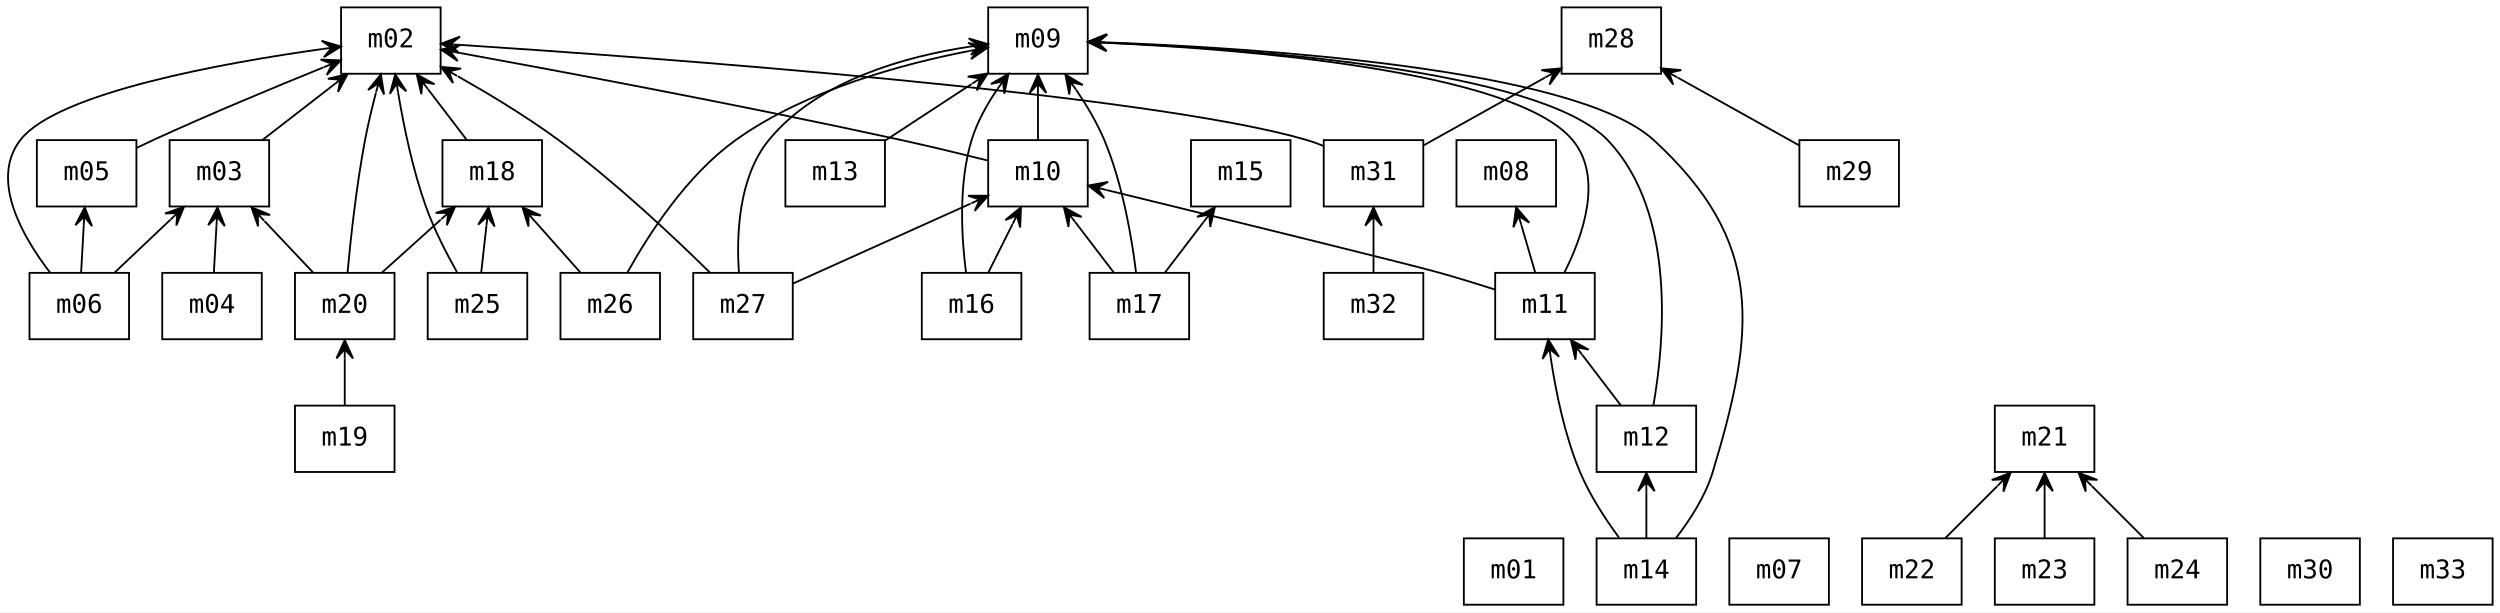
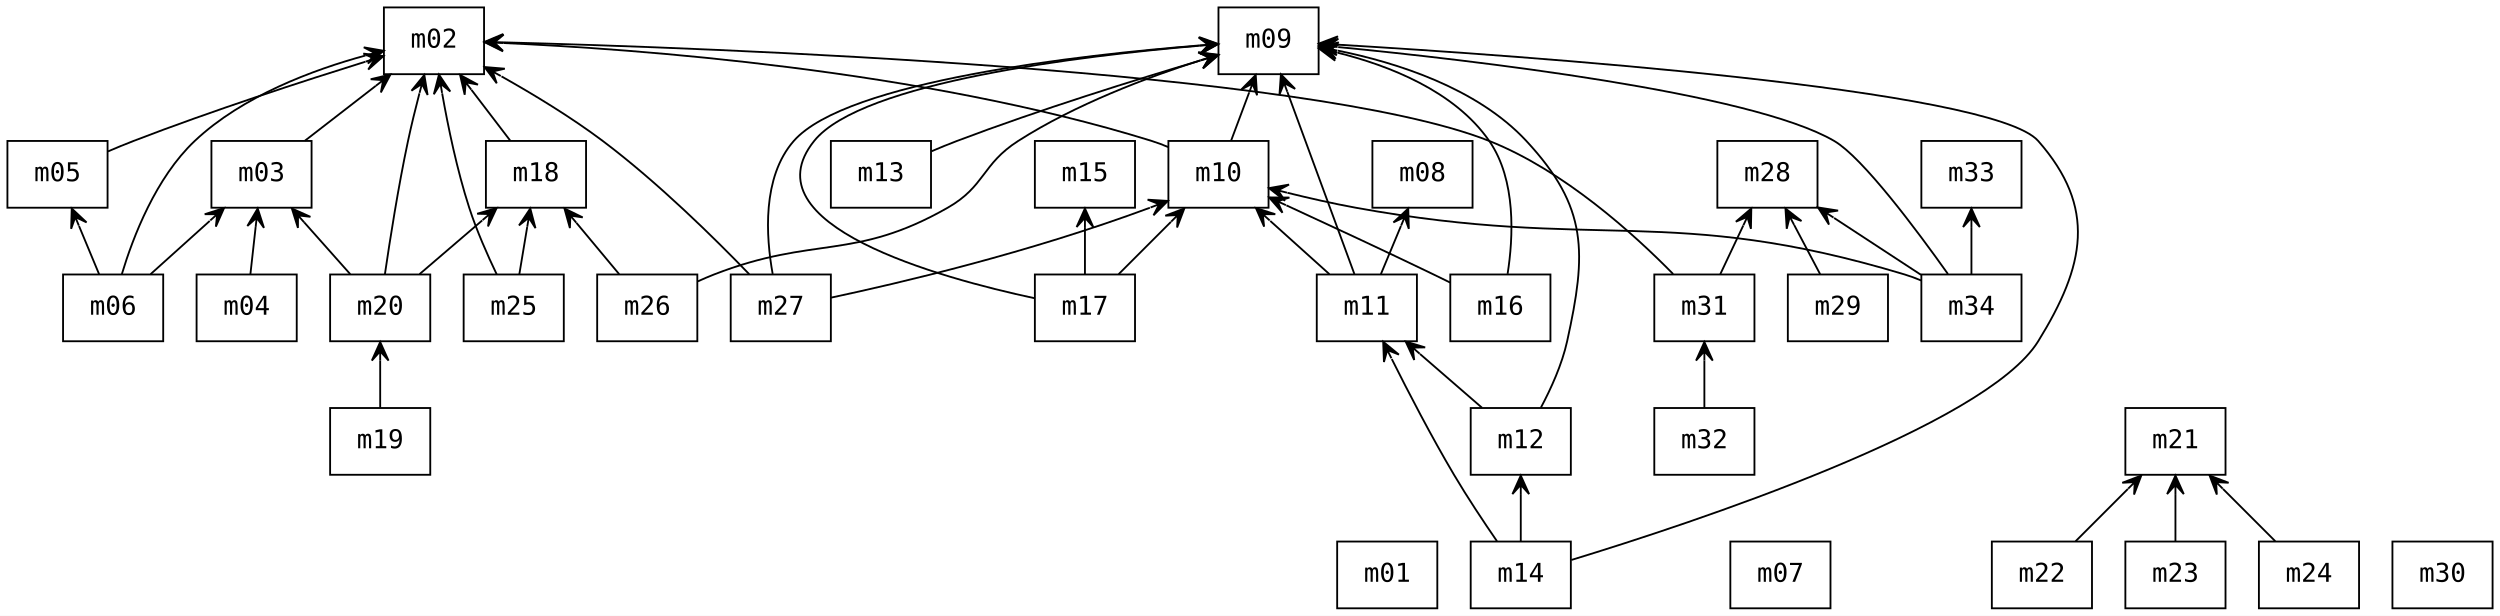
- <svg xmlns="http://www.w3.org/2000/svg" width="1356pt" height="332pt" viewBox="0.00 0.00 1355.98 332.00">
+ <svg xmlns="http://www.w3.org/2000/svg" width="1348pt" height="332pt" viewBox="0.00 0.00 1348.00 332.00">
  <g id="graph0" class="graph" transform="scale(1 1) rotate(0) translate(4 328)">
-     <polygon fill="#ffffff" stroke="transparent" points="-4,4 -4,-328 1351.982,-328 1351.982,4 -4,4" />
+     <polygon fill="#ffffff" stroke="transparent" points="-4,4 -4,-328 1344,-328 1344,4 -4,4" />
    <g id="node1" class="node">
-       <polygon fill="none" stroke="#000000" points="843.981,-36 789.981,-36 789.981,0 843.981,0 843.981,-36" />
-       <text text-anchor="middle" x="816.981" y="-14.3" font-family="Inconsolata, DejaVu Sans Mono, monospace" font-size="14.00" fill="#000000">m01</text>
+       <polygon fill="none" stroke="#000000" points="771,-36 717,-36 717,0 771,0 771,-36" />
+       <text text-anchor="middle" x="744" y="-14.3" font-family="Inconsolata, DejaVu Sans Mono, monospace" font-size="14.00" fill="#000000">m01</text>
    </g>
    <g id="node2" class="node">
-       <polygon fill="none" stroke="#000000" points="234.982,-324 180.982,-324 180.982,-288 234.982,-288 234.982,-324" />
-       <text text-anchor="middle" x="207.982" y="-302.3" font-family="Inconsolata, DejaVu Sans Mono, monospace" font-size="14.00" fill="#000000">m02</text>
+       <polygon fill="none" stroke="#000000" points="257,-324 203,-324 203,-288 257,-288 257,-324" />
+       <text text-anchor="middle" x="230" y="-302.3" font-family="Inconsolata, DejaVu Sans Mono, monospace" font-size="14.00" fill="#000000">m02</text>
    </g>
    <g id="node3" class="node">
-       <polygon fill="none" stroke="#000000" points="141.982,-252 87.981,-252 87.981,-216 141.982,-216 141.982,-252" />
-       <text text-anchor="middle" x="114.981" y="-230.3" font-family="Inconsolata, DejaVu Sans Mono, monospace" font-size="14.00" fill="#000000">m03</text>
+       <polygon fill="none" stroke="#000000" points="164,-252 110,-252 110,-216 164,-216 164,-252" />
+       <text text-anchor="middle" x="137" y="-230.3" font-family="Inconsolata, DejaVu Sans Mono, monospace" font-size="14.00" fill="#000000">m03</text>
    </g>
    <g id="edge1" class="edge">
-       <path fill="none" stroke="#000000" d="M138.449,-252.169C150.014,-261.122 164.122,-272.044 176.6,-281.704" />
-       <polygon fill="#000000" stroke="#000000" points="184.521,-287.837 173.859,-285.274 180.568,-284.776 176.614,-281.715 176.614,-281.715 176.614,-281.715 180.568,-284.776 179.369,-278.157 184.521,-287.837 184.521,-287.837" />
+       <path fill="none" stroke="#000000" d="M160.468,-252.169C172.033,-261.122 186.14,-272.044 198.618,-281.704" />
+       <polygon fill="#000000" stroke="#000000" points="206.54,-287.837 195.878,-285.274 202.586,-284.776 198.632,-281.715 198.632,-281.715 198.632,-281.715 202.586,-284.776 201.387,-278.157 206.54,-287.837 206.54,-287.837" />
    </g>
    <g id="node4" class="node">
-       <polygon fill="none" stroke="#000000" points="137.982,-180 83.981,-180 83.981,-144 137.982,-144 137.982,-180" />
-       <text text-anchor="middle" x="110.981" y="-158.3" font-family="Inconsolata, DejaVu Sans Mono, monospace" font-size="14.00" fill="#000000">m04</text>
+       <polygon fill="none" stroke="#000000" points="156,-180 102,-180 102,-144 156,-144 156,-180" />
+       <text text-anchor="middle" x="129" y="-158.3" font-family="Inconsolata, DejaVu Sans Mono, monospace" font-size="14.00" fill="#000000">m04</text>
    </g>
    <g id="edge2" class="edge">
-       <path fill="none" stroke="#000000" d="M111.991,-180.169C112.419,-187.869 112.927,-197.026 113.403,-205.583" />
-       <polygon fill="#000000" stroke="#000000" points="113.959,-215.587 108.911,-205.852 113.681,-210.594 113.404,-205.602 113.404,-205.602 113.404,-205.602 113.681,-210.594 117.897,-205.352 113.959,-215.587 113.959,-215.587" />
+       <path fill="none" stroke="#000000" d="M131.019,-180.169C131.874,-187.869 132.892,-197.026 133.843,-205.583" />
+       <polygon fill="#000000" stroke="#000000" points="134.954,-215.587 129.377,-206.145 134.402,-210.617 133.85,-205.648 133.85,-205.648 133.85,-205.648 134.402,-210.617 138.322,-205.151 134.954,-215.587 134.954,-215.587" />
    </g>
    <g id="node5" class="node">
-       <polygon fill="none" stroke="#000000" points="69.981,-252 15.982,-252 15.982,-216 69.981,-216 69.981,-252" />
-       <text text-anchor="middle" x="42.981" y="-230.3" font-family="Inconsolata, DejaVu Sans Mono, monospace" font-size="14.00" fill="#000000">m05</text>
+       <polygon fill="none" stroke="#000000" points="54,-252 0,-252 0,-216 54,-216 54,-252" />
+       <text text-anchor="middle" x="27" y="-230.3" font-family="Inconsolata, DejaVu Sans Mono, monospace" font-size="14.00" fill="#000000">m05</text>
    </g>
    <g id="edge3" class="edge">
-       <path fill="none" stroke="#000000" d="M70.014,-247.76C73.026,-249.22 76.06,-250.66 78.981,-252 109.802,-266.136 145.387,-280.92 171.365,-291.438" />
-       <polygon fill="#000000" stroke="#000000" points="180.822,-295.249 169.864,-295.684 176.184,-293.38 171.547,-291.51 171.547,-291.51 171.547,-291.51 176.184,-293.38 173.229,-287.337 180.822,-295.249 180.822,-295.249" />
+       <path fill="none" stroke="#000000" d="M54.202,-246.359C58.779,-248.318 63.502,-250.267 68,-252 110.37,-268.323 160.026,-284.443 193.085,-294.76" />
+       <polygon fill="#000000" stroke="#000000" points="202.786,-297.769 191.902,-299.104 198.011,-296.288 193.235,-294.806 193.235,-294.806 193.235,-294.806 198.011,-296.288 194.569,-290.509 202.786,-297.769 202.786,-297.769" />
    </g>
    <g id="node6" class="node">
-       <polygon fill="none" stroke="#000000" points="65.981,-180 11.982,-180 11.982,-144 65.981,-144 65.981,-180" />
-       <text text-anchor="middle" x="38.981" y="-158.3" font-family="Inconsolata, DejaVu Sans Mono, monospace" font-size="14.00" fill="#000000">m06</text>
+       <polygon fill="none" stroke="#000000" points="84,-180 30,-180 30,-144 84,-144 84,-180" />
+       <text text-anchor="middle" x="57" y="-158.3" font-family="Inconsolata, DejaVu Sans Mono, monospace" font-size="14.00" fill="#000000">m06</text>
    </g>
    <g id="edge4" class="edge">
-       <path fill="none" stroke="#000000" d="M23.142,-180.154C8.22,-199.552 -9.568,-230.418 6.981,-252 26.821,-277.873 118.578,-294.104 170.996,-301.428" />
-       <polygon fill="#000000" stroke="#000000" points="180.922,-302.775 170.408,-305.89 175.967,-302.103 171.013,-301.431 171.013,-301.431 171.013,-301.431 175.967,-302.103 171.618,-296.972 180.922,-302.775 180.922,-302.775" />
+       <path fill="none" stroke="#000000" d="M61.704,-180.204C67.733,-200.228 79.999,-232.188 101,-252 126.717,-276.26 164.916,-290.393 193.076,-298.07" />
+       <polygon fill="#000000" stroke="#000000" points="202.955,-300.613 192.149,-302.478 198.113,-299.367 193.27,-298.12 193.27,-298.12 193.27,-298.12 198.113,-299.367 194.392,-293.762 202.955,-300.613 202.955,-300.613" />
    </g>
    <g id="edge5" class="edge">
-       <path fill="none" stroke="#000000" d="M58.16,-180.169C67.34,-188.866 78.482,-199.422 88.459,-208.874" />
-       <polygon fill="#000000" stroke="#000000" points="95.81,-215.837 85.455,-212.226 92.18,-212.398 88.55,-208.96 88.55,-208.96 88.55,-208.96 92.18,-212.398 91.645,-205.693 95.81,-215.837 95.81,-215.837" />
+       <path fill="none" stroke="#000000" d="M77.187,-180.169C86.851,-188.866 98.58,-199.422 109.082,-208.874" />
+       <polygon fill="#000000" stroke="#000000" points="116.819,-215.837 106.376,-212.492 113.103,-212.492 109.386,-209.148 109.386,-209.148 109.386,-209.148 113.103,-212.492 112.397,-205.803 116.819,-215.837 116.819,-215.837" />
    </g>
    <g id="edge6" class="edge">
-       <path fill="none" stroke="#000000" d="M39.991,-180.169C40.419,-187.869 40.927,-197.026 41.403,-205.583" />
-       <polygon fill="#000000" stroke="#000000" points="41.959,-215.587 36.911,-205.852 41.681,-210.594 41.404,-205.602 41.404,-205.602 41.404,-205.602 41.681,-210.594 45.897,-205.352 41.959,-215.587 41.959,-215.587" />
+       <path fill="none" stroke="#000000" d="M49.43,-180.169C46.151,-188.038 42.238,-197.429 38.605,-206.147" />
+       <polygon fill="#000000" stroke="#000000" points="34.672,-215.587 34.365,-204.625 36.595,-210.971 38.518,-206.356 38.518,-206.356 38.518,-206.356 36.595,-210.971 42.672,-208.087 34.672,-215.587 34.672,-215.587" />
    </g>
    <g id="node7" class="node">
-       <polygon fill="none" stroke="#000000" points="987.981,-36 933.981,-36 933.981,0 987.981,0 987.981,-36" />
-       <text text-anchor="middle" x="960.981" y="-14.3" font-family="Inconsolata, DejaVu Sans Mono, monospace" font-size="14.00" fill="#000000">m07</text>
+       <polygon fill="none" stroke="#000000" points="983,-36 929,-36 929,0 983,0 983,-36" />
+       <text text-anchor="middle" x="956" y="-14.3" font-family="Inconsolata, DejaVu Sans Mono, monospace" font-size="14.00" fill="#000000">m07</text>
    </g>
    <g id="node8" class="node">
-       <polygon fill="none" stroke="#000000" points="839.981,-252 785.981,-252 785.981,-216 839.981,-216 839.981,-252" />
-       <text text-anchor="middle" x="812.981" y="-230.3" font-family="Inconsolata, DejaVu Sans Mono, monospace" font-size="14.00" fill="#000000">m08</text>
+       <polygon fill="none" stroke="#000000" points="790,-252 736,-252 736,-216 790,-216 790,-252" />
+       <text text-anchor="middle" x="763" y="-230.3" font-family="Inconsolata, DejaVu Sans Mono, monospace" font-size="14.00" fill="#000000">m08</text>
    </g>
    <g id="node9" class="node">
-       <polygon fill="none" stroke="#000000" points="585.981,-324 531.981,-324 531.981,-288 585.981,-288 585.981,-324" />
-       <text text-anchor="middle" x="558.981" y="-302.3" font-family="Inconsolata, DejaVu Sans Mono, monospace" font-size="14.00" fill="#000000">m09</text>
+       <polygon fill="none" stroke="#000000" points="707,-324 653,-324 653,-288 707,-288 707,-324" />
+       <text text-anchor="middle" x="680" y="-302.3" font-family="Inconsolata, DejaVu Sans Mono, monospace" font-size="14.00" fill="#000000">m09</text>
    </g>
    <g id="node10" class="node">
-       <polygon fill="none" stroke="#000000" points="585.981,-252 531.981,-252 531.981,-216 585.981,-216 585.981,-252" />
-       <text text-anchor="middle" x="558.981" y="-230.3" font-family="Inconsolata, DejaVu Sans Mono, monospace" font-size="14.00" fill="#000000">m10</text>
+       <polygon fill="none" stroke="#000000" points="680,-252 626,-252 626,-216 680,-216 680,-252" />
+       <text text-anchor="middle" x="653" y="-230.3" font-family="Inconsolata, DejaVu Sans Mono, monospace" font-size="14.00" fill="#000000">m10</text>
    </g>
    <g id="edge7" class="edge">
-       <path fill="none" stroke="#000000" d="M531.64,-240.969C517.709,-244.439 500.481,-248.606 484.981,-252 399.504,-270.717 298.477,-289.6 245.197,-299.308" />
-       <polygon fill="#000000" stroke="#000000" points="235.197,-301.125 244.231,-294.91 240.116,-300.231 245.036,-299.337 245.036,-299.337 245.036,-299.337 240.116,-300.231 245.84,-303.765 235.197,-301.125 235.197,-301.125" />
+       <path fill="none" stroke="#000000" d="M625.866,-248.711C622.927,-249.958 619.936,-251.088 617,-252 492.831,-290.565 337.667,-301.653 267.517,-304.79" />
+       <polygon fill="#000000" stroke="#000000" points="257.402,-305.213 267.205,-300.299 262.397,-305.004 267.393,-304.795 267.393,-304.795 267.393,-304.795 262.397,-305.004 267.581,-309.291 257.402,-305.213 257.402,-305.213" />
    </g>
    <g id="edge8" class="edge">
-       <path fill="none" stroke="#000000" d="M558.981,-252.169C558.981,-259.869 558.981,-269.026 558.981,-277.583" />
-       <polygon fill="#000000" stroke="#000000" points="558.981,-287.587 554.482,-277.587 558.982,-282.587 558.982,-277.587 558.982,-277.587 558.982,-277.587 558.982,-282.587 563.482,-277.587 558.981,-287.587 558.981,-287.587" />
+       <path fill="none" stroke="#000000" d="M659.813,-252.169C662.764,-260.038 666.286,-269.429 669.555,-278.147" />
+       <polygon fill="#000000" stroke="#000000" points="673.095,-287.587 665.37,-279.803 671.339,-282.905 669.584,-278.223 669.584,-278.223 669.584,-278.223 671.339,-282.905 673.797,-276.643 673.095,-287.587 673.095,-287.587" />
    </g>
    <g id="node11" class="node">
-       <polygon fill="none" stroke="#000000" points="860.981,-180 806.981,-180 806.981,-144 860.981,-144 860.981,-180" />
-       <text text-anchor="middle" x="833.981" y="-158.3" font-family="Inconsolata, DejaVu Sans Mono, monospace" font-size="14.00" fill="#000000">m11</text>
+       <polygon fill="none" stroke="#000000" points="760,-180 706,-180 706,-144 760,-144 760,-180" />
+       <text text-anchor="middle" x="733" y="-158.3" font-family="Inconsolata, DejaVu Sans Mono, monospace" font-size="14.00" fill="#000000">m11</text>
    </g>
    <g id="edge9" class="edge">
-       <path fill="none" stroke="#000000" d="M828.682,-180.169C826.412,-187.954 823.707,-197.227 821.188,-205.865" />
-       <polygon fill="#000000" stroke="#000000" points="818.352,-215.587 816.832,-204.727 819.752,-210.787 821.152,-205.987 821.152,-205.987 821.152,-205.987 819.752,-210.787 825.472,-207.247 818.352,-215.587 818.352,-215.587" />
+       <path fill="none" stroke="#000000" d="M740.57,-180.169C743.849,-188.038 747.762,-197.429 751.394,-206.147" />
+       <polygon fill="#000000" stroke="#000000" points="755.328,-215.587 747.328,-208.087 753.405,-210.971 751.482,-206.356 751.482,-206.356 751.482,-206.356 753.405,-210.971 755.635,-204.625 755.328,-215.587 755.328,-215.587" />
    </g>
    <g id="edge10" class="edge">
-       <path fill="none" stroke="#000000" d="M844.471,-180.051C854.491,-199.938 865.787,-231.776 848.981,-252 817.304,-290.12 667.737,-301.466 596.665,-304.733" />
-       <polygon fill="#000000" stroke="#000000" points="586.367,-305.175 596.165,-300.25 591.362,-304.961 596.357,-304.746 596.357,-304.746 596.357,-304.746 591.362,-304.961 596.55,-309.242 586.367,-305.175 586.367,-305.175" />
+       <path fill="none" stroke="#000000" d="M726.288,-180.238C717.168,-205.015 700.785,-249.529 690.156,-278.406" />
+       <polygon fill="#000000" stroke="#000000" points="686.658,-287.91 685.889,-276.971 688.385,-283.218 690.112,-278.526 690.112,-278.526 690.112,-278.526 688.385,-283.218 694.335,-280.08 686.658,-287.91 686.658,-287.91" />
    </g>
    <g id="edge11" class="edge">
-       <path fill="none" stroke="#000000" d="M806.833,-170.958C797.419,-173.961 786.771,-177.245 776.981,-180 759.632,-184.883 653.623,-210.882 596.075,-224.947" />
-       <polygon fill="#000000" stroke="#000000" points="586.263,-227.345 594.909,-220.6 591.12,-226.158 595.977,-224.971 595.977,-224.971 595.977,-224.971 591.12,-226.158 597.045,-229.343 586.263,-227.345 586.263,-227.345" />
+       <path fill="none" stroke="#000000" d="M712.813,-180.169C703.149,-188.866 691.42,-199.422 680.918,-208.874" />
+       <polygon fill="#000000" stroke="#000000" points="673.181,-215.837 677.604,-205.803 676.897,-212.492 680.614,-209.148 680.614,-209.148 680.614,-209.148 676.897,-212.492 683.624,-212.492 673.181,-215.837 673.181,-215.837" />
    </g>
    <g id="node12" class="node">
-       <polygon fill="none" stroke="#000000" points="915.981,-108 861.981,-108 861.981,-72 915.981,-72 915.981,-108" />
-       <text text-anchor="middle" x="888.981" y="-86.3" font-family="Inconsolata, DejaVu Sans Mono, monospace" font-size="14.00" fill="#000000">m12</text>
+       <polygon fill="none" stroke="#000000" points="843,-108 789,-108 789,-72 843,-72 843,-108" />
+       <text text-anchor="middle" x="816" y="-86.3" font-family="Inconsolata, DejaVu Sans Mono, monospace" font-size="14.00" fill="#000000">m12</text>
    </g>
    <g id="edge12" class="edge">
-       <path fill="none" stroke="#000000" d="M892.804,-108.196C898.653,-141.576 905.529,-212.76 867.981,-252 831.199,-290.441 670.559,-301.659 596.556,-304.817" />
-       <polygon fill="#000000" stroke="#000000" points="586.291,-305.226 596.104,-300.331 591.287,-305.027 596.283,-304.828 596.283,-304.828 596.283,-304.828 591.287,-305.027 596.463,-309.324 586.291,-305.226 586.291,-305.226" />
+       <path fill="none" stroke="#000000" d="M826.888,-108.287C832.293,-118.429 838.245,-131.489 841,-144 851.537,-191.839 852.333,-216.104 819,-252 792.331,-280.719 748.595,-294.356 717.304,-300.705" />
+       <polygon fill="#000000" stroke="#000000" points="707.212,-302.59 716.216,-296.33 712.127,-301.672 717.042,-300.754 717.042,-300.754 717.042,-300.754 712.127,-301.672 717.868,-305.177 707.212,-302.59 707.212,-302.59" />
    </g>
    <g id="edge13" class="edge">
-       <path fill="none" stroke="#000000" d="M875.103,-108.169C868.768,-116.461 861.143,-126.443 854.189,-135.547" />
-       <polygon fill="#000000" stroke="#000000" points="848.047,-143.587 850.542,-132.908 851.082,-139.613 854.118,-135.64 854.118,-135.64 854.118,-135.64 851.082,-139.613 857.694,-138.372 848.047,-143.587 848.047,-143.587" />
+       <path fill="none" stroke="#000000" d="M795.056,-108.169C784.931,-116.951 772.622,-127.629 761.645,-137.151" />
+       <polygon fill="#000000" stroke="#000000" points="753.938,-143.837 758.543,-133.885 757.715,-140.561 761.492,-137.284 761.492,-137.284 761.492,-137.284 757.715,-140.561 764.44,-140.684 753.938,-143.837 753.938,-143.837" />
    </g>
    <g id="node13" class="node">
-       <polygon fill="none" stroke="#000000" points="475.981,-252 421.981,-252 421.981,-216 475.981,-216 475.981,-252" />
-       <text text-anchor="middle" x="448.981" y="-230.3" font-family="Inconsolata, DejaVu Sans Mono, monospace" font-size="14.00" fill="#000000">m13</text>
+       <polygon fill="none" stroke="#000000" points="498,-252 444,-252 444,-216 498,-216 498,-252" />
+       <text text-anchor="middle" x="471" y="-230.3" font-family="Inconsolata, DejaVu Sans Mono, monospace" font-size="14.00" fill="#000000">m13</text>
    </g>
    <g id="edge14" class="edge">
-       <path fill="none" stroke="#000000" d="M476.173,-251.798C490.319,-261.058 507.797,-272.498 523.044,-282.478" />
-       <polygon fill="#000000" stroke="#000000" points="531.722,-288.158 520.891,-286.446 527.539,-285.419 523.355,-282.681 523.355,-282.681 523.355,-282.681 527.539,-285.419 525.82,-278.916 531.722,-288.158 531.722,-288.158" />
+       <path fill="none" stroke="#000000" d="M498.186,-246.401C502.764,-248.355 507.493,-250.292 512,-252 556.585,-268.901 609.053,-285.211 643.34,-295.402" />
+       <polygon fill="#000000" stroke="#000000" points="652.937,-298.235 642.072,-299.719 648.142,-296.819 643.347,-295.404 643.347,-295.404 643.347,-295.404 648.142,-296.819 644.621,-291.088 652.937,-298.235 652.937,-298.235" />
    </g>
    <g id="node14" class="node">
-       <polygon fill="none" stroke="#000000" points="915.981,-36 861.981,-36 861.981,0 915.981,0 915.981,-36" />
-       <text text-anchor="middle" x="888.981" y="-14.3" font-family="Inconsolata, DejaVu Sans Mono, monospace" font-size="14.00" fill="#000000">m14</text>
+       <polygon fill="none" stroke="#000000" points="843,-36 789,-36 789,0 843,0 843,-36" />
+       <text text-anchor="middle" x="816" y="-14.3" font-family="Inconsolata, DejaVu Sans Mono, monospace" font-size="14.00" fill="#000000">m14</text>
    </g>
    <g id="edge15" class="edge">
-       <path fill="none" stroke="#000000" d="M904.972,-36.083C912.635,-45.963 920.998,-58.844 924.981,-72 948.528,-149.768 952.818,-197.028 892.981,-252 850.223,-291.283 674.309,-302.097 596.404,-304.986" />
-       <polygon fill="#000000" stroke="#000000" points="586.086,-305.343 595.925,-300.5 591.083,-305.17 596.08,-304.997 596.08,-304.997 596.08,-304.997 591.083,-305.17 596.236,-309.494 586.086,-305.343 586.086,-305.343" />
+       <path fill="none" stroke="#000000" d="M843.277,-26.065C907.822,-45.771 1066.639,-98.112 1095,-144 1120.235,-184.831 1126.676,-215.935 1095,-252 1070.218,-280.216 814.784,-298.078 717.418,-303.906" />
+       <polygon fill="#000000" stroke="#000000" points="707.155,-304.511 716.873,-299.43 712.146,-304.217 717.138,-303.923 717.138,-303.923 717.138,-303.923 712.146,-304.217 717.402,-308.415 707.155,-304.511 707.155,-304.511" />
    </g>
    <g id="edge16" class="edge">
-       <path fill="none" stroke="#000000" d="M874.096,-36.481C866.735,-46.47 858.31,-59.328 852.981,-72 844.651,-91.812 839.828,-115.668 837.128,-133.839" />
-       <polygon fill="#000000" stroke="#000000" points="835.772,-143.808 832.66,-133.293 836.446,-138.854 837.119,-133.899 837.119,-133.899 837.119,-133.899 836.446,-138.854 841.578,-134.506 835.772,-143.808 835.772,-143.808" />
+       <path fill="none" stroke="#000000" d="M803.174,-36.182C796.068,-46.512 787.234,-59.784 780,-72 767.875,-92.476 755.468,-116.385 746.448,-134.411" />
+       <polygon fill="#000000" stroke="#000000" points="741.808,-143.762 742.222,-132.803 744.031,-139.282 746.253,-134.804 746.253,-134.804 746.253,-134.804 744.031,-139.282 750.284,-136.804 741.808,-143.762 741.808,-143.762" />
    </g>
    <g id="edge17" class="edge">
-       <path fill="none" stroke="#000000" d="M888.981,-36.169C888.981,-43.869 888.981,-53.026 888.981,-61.583" />
-       <polygon fill="#000000" stroke="#000000" points="888.981,-71.587 884.482,-61.587 888.982,-66.587 888.982,-61.587 888.982,-61.587 888.982,-61.587 888.982,-66.587 893.482,-61.587 888.981,-71.587 888.981,-71.587" />
+       <path fill="none" stroke="#000000" d="M816,-36.169C816,-43.869 816,-53.026 816,-61.583" />
+       <polygon fill="#000000" stroke="#000000" points="816,-71.587 811.5,-61.587 816,-66.587 816,-61.587 816,-61.587 816,-61.587 816,-66.587 820.5,-61.587 816,-71.587 816,-71.587" />
    </g>
    <g id="node15" class="node">
-       <polygon fill="none" stroke="#000000" points="695.981,-252 641.981,-252 641.981,-216 695.981,-216 695.981,-252" />
-       <text text-anchor="middle" x="668.981" y="-230.3" font-family="Inconsolata, DejaVu Sans Mono, monospace" font-size="14.00" fill="#000000">m15</text>
+       <polygon fill="none" stroke="#000000" points="608,-252 554,-252 554,-216 608,-216 608,-252" />
+       <text text-anchor="middle" x="581" y="-230.3" font-family="Inconsolata, DejaVu Sans Mono, monospace" font-size="14.00" fill="#000000">m15</text>
    </g>
    <g id="node16" class="node">
-       <polygon fill="none" stroke="#000000" points="549.981,-180 495.981,-180 495.981,-144 549.981,-144 549.981,-180" />
-       <text text-anchor="middle" x="522.981" y="-158.3" font-family="Inconsolata, DejaVu Sans Mono, monospace" font-size="14.00" fill="#000000">m16</text>
+       <polygon fill="none" stroke="#000000" points="832,-180 778,-180 778,-144 832,-144 832,-180" />
+       <text text-anchor="middle" x="805" y="-158.3" font-family="Inconsolata, DejaVu Sans Mono, monospace" font-size="14.00" fill="#000000">m16</text>
    </g>
    <g id="edge18" class="edge">
-       <path fill="none" stroke="#000000" d="M519.97,-180.036C517.571,-198.533 515.692,-227.923 522.981,-252 525.938,-261.764 531.307,-271.377 537.011,-279.724" />
-       <polygon fill="#000000" stroke="#000000" points="542.991,-287.917 533.461,-282.492 540.043,-283.878 537.096,-279.839 537.096,-279.839 537.096,-279.839 540.043,-283.878 540.731,-277.187 542.991,-287.917 542.991,-287.917" />
+       <path fill="none" stroke="#000000" d="M808.897,-180.336C811.971,-199.889 813.621,-230.887 799,-252 780.274,-279.041 744.592,-292.773 717.165,-299.598" />
+       <polygon fill="#000000" stroke="#000000" points="707.11,-301.889 715.861,-295.279 711.985,-300.778 716.86,-299.667 716.86,-299.667 716.86,-299.667 711.985,-300.778 717.86,-304.055 707.11,-301.889 707.11,-301.889" />
    </g>
    <g id="edge19" class="edge">
-       <path fill="none" stroke="#000000" d="M532.066,-180.169C536.043,-188.123 540.797,-197.631 545.195,-206.428" />
-       <polygon fill="#000000" stroke="#000000" points="549.775,-215.587 541.278,-208.655 547.539,-211.115 545.303,-206.643 545.303,-206.643 545.303,-206.643 547.539,-211.115 549.328,-204.63 549.775,-215.587 549.775,-215.587" />
+       <path fill="none" stroke="#000000" d="M777.913,-175.645C774.912,-177.127 771.895,-178.603 769,-180 742.567,-192.757 712.52,-206.731 689.63,-217.266" />
+       <polygon fill="#000000" stroke="#000000" points="680.289,-221.557 687.498,-213.293 684.833,-219.47 689.376,-217.382 689.376,-217.382 689.376,-217.382 684.833,-219.47 691.255,-221.472 680.289,-221.557 680.289,-221.557" />
    </g>
    <g id="node17" class="node">
-       <polygon fill="none" stroke="#000000" points="640.981,-180 586.981,-180 586.981,-144 640.981,-144 640.981,-180" />
-       <text text-anchor="middle" x="613.981" y="-158.3" font-family="Inconsolata, DejaVu Sans Mono, monospace" font-size="14.00" fill="#000000">m17</text>
+       <polygon fill="none" stroke="#000000" points="608,-180 554,-180 554,-144 608,-144 608,-180" />
+       <text text-anchor="middle" x="581" y="-158.3" font-family="Inconsolata, DejaVu Sans Mono, monospace" font-size="14.00" fill="#000000">m17</text>
    </g>
    <g id="edge20" class="edge">
-       <path fill="none" stroke="#000000" d="M612.191,-180.192C609.893,-198.812 604.947,-228.299 594.981,-252 591.027,-261.405 585.366,-270.912 579.701,-279.273" />
-       <polygon fill="#000000" stroke="#000000" points="573.867,-287.519 575.969,-276.756 576.755,-283.437 579.643,-279.355 579.643,-279.355 579.643,-279.355 576.755,-283.437 583.316,-281.954 573.867,-287.519 573.867,-287.519" />
+       <path fill="none" stroke="#000000" d="M553.886,-167.185C502.378,-178.211 398.629,-206.739 435,-252 460.598,-283.854 580.301,-298.024 642.4,-303.319" />
+       <polygon fill="#000000" stroke="#000000" points="652.57,-304.151 642.237,-307.821 647.587,-303.743 642.604,-303.336 642.604,-303.336 642.604,-303.336 647.587,-303.743 642.971,-298.851 652.57,-304.151 652.57,-304.151" />
    </g>
    <g id="edge21" class="edge">
-       <path fill="none" stroke="#000000" d="M600.103,-180.169C593.768,-188.461 586.143,-198.443 579.189,-207.547" />
-       <polygon fill="#000000" stroke="#000000" points="573.047,-215.587 575.542,-204.908 576.082,-211.613 579.118,-207.64 579.118,-207.64 579.118,-207.64 576.082,-211.613 582.694,-210.372 573.047,-215.587 573.047,-215.587" />
+       <path fill="none" stroke="#000000" d="M599.169,-180.169C607.715,-188.715 618.056,-199.056 627.38,-208.38" />
+       <polygon fill="#000000" stroke="#000000" points="634.587,-215.587 624.334,-211.698 631.051,-212.051 627.516,-208.516 627.516,-208.516 627.516,-208.516 631.051,-212.051 630.698,-205.334 634.587,-215.587 634.587,-215.587" />
    </g>
    <g id="edge22" class="edge">
-       <path fill="none" stroke="#000000" d="M627.86,-180.169C634.195,-188.461 641.82,-198.443 648.774,-207.547" />
-       <polygon fill="#000000" stroke="#000000" points="654.916,-215.587 645.269,-210.372 651.881,-211.613 648.845,-207.64 648.845,-207.64 648.845,-207.64 651.881,-211.613 652.421,-204.908 654.916,-215.587 654.916,-215.587" />
+       <path fill="none" stroke="#000000" d="M581,-180.169C581,-187.869 581,-197.026 581,-205.583" />
+       <polygon fill="#000000" stroke="#000000" points="581,-215.587 576.5,-205.587 581,-210.587 581,-205.587 581,-205.587 581,-205.587 581,-210.587 585.5,-205.587 581,-215.587 581,-215.587" />
    </g>
    <g id="node18" class="node">
-       <polygon fill="none" stroke="#000000" points="289.981,-252 235.982,-252 235.982,-216 289.981,-216 289.981,-252" />
-       <text text-anchor="middle" x="262.981" y="-230.3" font-family="Inconsolata, DejaVu Sans Mono, monospace" font-size="14.00" fill="#000000">m18</text>
+       <polygon fill="none" stroke="#000000" points="312,-252 258,-252 258,-216 312,-216 312,-252" />
+       <text text-anchor="middle" x="285" y="-230.3" font-family="Inconsolata, DejaVu Sans Mono, monospace" font-size="14.00" fill="#000000">m18</text>
    </g>
    <g id="edge23" class="edge">
-       <path fill="none" stroke="#000000" d="M249.103,-252.169C242.768,-260.461 235.143,-270.443 228.189,-279.547" />
-       <polygon fill="#000000" stroke="#000000" points="222.047,-287.587 224.542,-276.908 225.083,-283.613 228.118,-279.64 228.118,-279.64 228.118,-279.64 225.083,-283.613 231.694,-282.372 222.047,-287.587 222.047,-287.587" />
+       <path fill="none" stroke="#000000" d="M271.121,-252.169C264.786,-260.461 257.162,-270.443 250.207,-279.547" />
+       <polygon fill="#000000" stroke="#000000" points="244.066,-287.587 246.56,-276.908 247.101,-283.613 250.136,-279.64 250.136,-279.64 250.136,-279.64 247.101,-283.613 253.712,-282.372 244.066,-287.587 244.066,-287.587" />
    </g>
    <g id="node19" class="node">
-       <polygon fill="none" stroke="#000000" points="209.982,-108 155.982,-108 155.982,-72 209.982,-72 209.982,-108" />
-       <text text-anchor="middle" x="182.982" y="-86.3" font-family="Inconsolata, DejaVu Sans Mono, monospace" font-size="14.00" fill="#000000">m19</text>
+       <polygon fill="none" stroke="#000000" points="228,-108 174,-108 174,-72 228,-72 228,-108" />
+       <text text-anchor="middle" x="201" y="-86.3" font-family="Inconsolata, DejaVu Sans Mono, monospace" font-size="14.00" fill="#000000">m19</text>
    </g>
    <g id="node20" class="node">
-       <polygon fill="none" stroke="#000000" points="209.982,-180 155.982,-180 155.982,-144 209.982,-144 209.982,-180" />
-       <text text-anchor="middle" x="182.982" y="-158.3" font-family="Inconsolata, DejaVu Sans Mono, monospace" font-size="14.00" fill="#000000">m20</text>
+       <polygon fill="none" stroke="#000000" points="228,-180 174,-180 174,-144 228,-144 228,-180" />
+       <text text-anchor="middle" x="201" y="-158.3" font-family="Inconsolata, DejaVu Sans Mono, monospace" font-size="14.00" fill="#000000">m20</text>
    </g>
    <g id="edge24" class="edge">
-       <path fill="none" stroke="#000000" d="M182.982,-108.169C182.982,-115.869 182.982,-125.026 182.982,-133.583" />
-       <polygon fill="#000000" stroke="#000000" points="182.982,-143.587 178.482,-133.587 182.982,-138.587 182.982,-133.587 182.982,-133.587 182.982,-133.587 182.982,-138.587 187.482,-133.587 182.982,-143.587 182.982,-143.587" />
+       <path fill="none" stroke="#000000" d="M201,-108.169C201,-115.869 201,-125.026 201,-133.583" />
+       <polygon fill="#000000" stroke="#000000" points="201,-143.587 196.5,-133.587 201,-138.587 201,-133.587 201,-133.587 201,-133.587 201,-138.587 205.5,-133.587 201,-143.587 201,-143.587" />
    </g>
    <g id="edge25" class="edge">
-       <path fill="none" stroke="#000000" d="M184.48,-180.038C186.161,-198.286 189.283,-227.256 193.982,-252 195.582,-260.43 197.752,-269.492 199.905,-277.74" />
-       <polygon fill="#000000" stroke="#000000" points="202.579,-287.642 195.627,-279.161 201.275,-282.815 199.971,-277.988 199.971,-277.988 199.971,-277.988 201.275,-282.815 204.316,-276.815 202.579,-287.642 202.579,-287.642" />
+       <path fill="none" stroke="#000000" d="M203.523,-180.018C206.189,-198.25 210.731,-227.209 216,-252 217.784,-260.393 220.01,-269.444 222.158,-277.692" />
+       <polygon fill="#000000" stroke="#000000" points="224.798,-287.601 217.875,-279.098 223.511,-282.77 222.223,-277.939 222.223,-277.939 222.223,-277.939 223.511,-282.77 226.572,-276.78 224.798,-287.601 224.798,-287.601" />
    </g>
    <g id="edge26" class="edge">
-       <path fill="none" stroke="#000000" d="M165.822,-180.169C157.83,-188.631 148.178,-198.851 139.44,-208.103" />
-       <polygon fill="#000000" stroke="#000000" points="132.372,-215.587 135.966,-205.227 135.805,-211.952 139.238,-208.317 139.238,-208.317 139.238,-208.317 135.805,-211.952 142.51,-211.406 132.372,-215.587 132.372,-215.587" />
+       <path fill="none" stroke="#000000" d="M184.85,-180.169C177.328,-188.631 168.244,-198.851 160.02,-208.103" />
+       <polygon fill="#000000" stroke="#000000" points="153.367,-215.587 156.648,-205.123 156.689,-211.85 160.011,-208.113 160.011,-208.113 160.011,-208.113 156.689,-211.85 163.374,-211.102 153.367,-215.587 153.367,-215.587" />
    </g>
    <g id="edge27" class="edge">
-       <path fill="none" stroke="#000000" d="M203.169,-180.169C212.833,-188.866 224.561,-199.422 235.063,-208.874" />
-       <polygon fill="#000000" stroke="#000000" points="242.801,-215.837 232.357,-212.492 239.084,-212.492 235.368,-209.148 235.368,-209.148 235.368,-209.148 239.084,-212.492 238.378,-205.803 242.801,-215.837 242.801,-215.837" />
+       <path fill="none" stroke="#000000" d="M222.197,-180.169C232.443,-188.952 244.9,-199.629 256.01,-209.151" />
+       <polygon fill="#000000" stroke="#000000" points="263.81,-215.837 253.289,-212.746 260.014,-212.583 256.217,-209.329 256.217,-209.329 256.217,-209.329 260.014,-212.583 259.146,-205.913 263.81,-215.837 263.81,-215.837" />
    </g>
    <g id="node21" class="node">
-       <polygon fill="none" stroke="#000000" points="1131.982,-108 1077.982,-108 1077.982,-72 1131.982,-72 1131.982,-108" />
-       <text text-anchor="middle" x="1104.982" y="-86.3" font-family="Inconsolata, DejaVu Sans Mono, monospace" font-size="14.00" fill="#000000">m21</text>
+       <polygon fill="none" stroke="#000000" points="1196,-108 1142,-108 1142,-72 1196,-72 1196,-108" />
+       <text text-anchor="middle" x="1169" y="-86.3" font-family="Inconsolata, DejaVu Sans Mono, monospace" font-size="14.00" fill="#000000">m21</text>
    </g>
    <g id="node22" class="node">
-       <polygon fill="none" stroke="#000000" points="1059.982,-36 1005.981,-36 1005.981,0 1059.982,0 1059.982,-36" />
-       <text text-anchor="middle" x="1032.982" y="-14.3" font-family="Inconsolata, DejaVu Sans Mono, monospace" font-size="14.00" fill="#000000">m22</text>
+       <polygon fill="none" stroke="#000000" points="1124,-36 1070,-36 1070,0 1124,0 1124,-36" />
+       <text text-anchor="middle" x="1097" y="-14.3" font-family="Inconsolata, DejaVu Sans Mono, monospace" font-size="14.00" fill="#000000">m22</text>
    </g>
    <g id="edge28" class="edge">
-       <path fill="none" stroke="#000000" d="M1051.15,-36.169C1059.697,-44.715 1070.037,-55.056 1079.362,-64.38" />
-       <polygon fill="#000000" stroke="#000000" points="1086.568,-71.587 1076.315,-67.698 1083.033,-68.051 1079.497,-64.516 1079.497,-64.516 1079.497,-64.516 1083.033,-68.051 1082.679,-61.334 1086.568,-71.587 1086.568,-71.587" />
+       <path fill="none" stroke="#000000" d="M1115.169,-36.169C1123.715,-44.715 1134.056,-55.056 1143.38,-64.38" />
+       <polygon fill="#000000" stroke="#000000" points="1150.587,-71.587 1140.334,-67.698 1147.051,-68.051 1143.516,-64.516 1143.516,-64.516 1143.516,-64.516 1147.051,-68.051 1146.698,-61.334 1150.587,-71.587 1150.587,-71.587" />
    </g>
    <g id="node23" class="node">
-       <polygon fill="none" stroke="#000000" points="1131.982,-36 1077.982,-36 1077.982,0 1131.982,0 1131.982,-36" />
-       <text text-anchor="middle" x="1104.982" y="-14.3" font-family="Inconsolata, DejaVu Sans Mono, monospace" font-size="14.00" fill="#000000">m23</text>
+       <polygon fill="none" stroke="#000000" points="1196,-36 1142,-36 1142,0 1196,0 1196,-36" />
+       <text text-anchor="middle" x="1169" y="-14.3" font-family="Inconsolata, DejaVu Sans Mono, monospace" font-size="14.00" fill="#000000">m23</text>
    </g>
    <g id="edge29" class="edge">
-       <path fill="none" stroke="#000000" d="M1104.982,-36.169C1104.982,-43.869 1104.982,-53.026 1104.982,-61.583" />
-       <polygon fill="#000000" stroke="#000000" points="1104.982,-71.587 1100.482,-61.587 1104.982,-66.587 1104.982,-61.587 1104.982,-61.587 1104.982,-61.587 1104.982,-66.587 1109.482,-61.587 1104.982,-71.587 1104.982,-71.587" />
+       <path fill="none" stroke="#000000" d="M1169,-36.169C1169,-43.869 1169,-53.026 1169,-61.583" />
+       <polygon fill="#000000" stroke="#000000" points="1169,-71.587 1164.5,-61.587 1169,-66.587 1169,-61.587 1169,-61.587 1169,-61.587 1169,-66.587 1173.5,-61.587 1169,-71.587 1169,-71.587" />
    </g>
    <g id="node24" class="node">
-       <polygon fill="none" stroke="#000000" points="1203.982,-36 1149.982,-36 1149.982,0 1203.982,0 1203.982,-36" />
-       <text text-anchor="middle" x="1176.982" y="-14.3" font-family="Inconsolata, DejaVu Sans Mono, monospace" font-size="14.00" fill="#000000">m24</text>
+       <polygon fill="none" stroke="#000000" points="1268,-36 1214,-36 1214,0 1268,0 1268,-36" />
+       <text text-anchor="middle" x="1241" y="-14.3" font-family="Inconsolata, DejaVu Sans Mono, monospace" font-size="14.00" fill="#000000">m24</text>
    </g>
    <g id="edge30" class="edge">
-       <path fill="none" stroke="#000000" d="M1158.813,-36.169C1150.266,-44.715 1139.926,-55.056 1130.601,-64.38" />
-       <polygon fill="#000000" stroke="#000000" points="1123.395,-71.587 1127.284,-61.334 1126.93,-68.051 1130.466,-64.516 1130.466,-64.516 1130.466,-64.516 1126.93,-68.051 1133.648,-67.698 1123.395,-71.587 1123.395,-71.587" />
+       <path fill="none" stroke="#000000" d="M1222.831,-36.169C1214.285,-44.715 1203.944,-55.056 1194.62,-64.38" />
+       <polygon fill="#000000" stroke="#000000" points="1187.413,-71.587 1191.302,-61.334 1190.949,-68.051 1194.484,-64.516 1194.484,-64.516 1194.484,-64.516 1190.949,-68.051 1197.666,-67.698 1187.413,-71.587 1187.413,-71.587" />
    </g>
    <g id="node25" class="node">
-       <polygon fill="none" stroke="#000000" points="281.981,-180 227.982,-180 227.982,-144 281.981,-144 281.981,-180" />
-       <text text-anchor="middle" x="254.982" y="-158.3" font-family="Inconsolata, DejaVu Sans Mono, monospace" font-size="14.00" fill="#000000">m25</text>
+       <polygon fill="none" stroke="#000000" points="300,-180 246,-180 246,-144 300,-144 300,-180" />
+       <text text-anchor="middle" x="273" y="-158.3" font-family="Inconsolata, DejaVu Sans Mono, monospace" font-size="14.00" fill="#000000">m25</text>
    </g>
    <g id="edge31" class="edge">
-       <path fill="none" stroke="#000000" d="M243.84,-180.43C238.095,-190.614 231.388,-203.669 226.982,-216 219.794,-236.113 214.931,-259.777 211.925,-277.79" />
-       <polygon fill="#000000" stroke="#000000" points="210.366,-287.674 207.479,-277.095 211.145,-282.735 211.924,-277.796 211.924,-277.796 211.924,-277.796 211.145,-282.735 216.369,-278.497 210.366,-287.674 210.366,-287.674" />
+       <path fill="none" stroke="#000000" d="M263.799,-180.119C258.858,-190.428 252.982,-203.702 249,-216 242.451,-236.225 237.575,-259.753 234.404,-277.68" />
+       <polygon fill="#000000" stroke="#000000" points="232.691,-287.779 229.926,-277.167 233.527,-282.849 234.363,-277.919 234.363,-277.919 234.363,-277.919 233.527,-282.849 238.8,-278.672 232.691,-287.779 232.691,-287.779" />
    </g>
    <g id="edge32" class="edge">
-       <path fill="none" stroke="#000000" d="M257,-180.169C257.856,-187.869 258.873,-197.026 259.824,-205.583" />
-       <polygon fill="#000000" stroke="#000000" points="260.936,-215.587 255.359,-206.145 260.383,-210.617 259.831,-205.648 259.831,-205.648 259.831,-205.648 260.383,-210.617 264.304,-205.151 260.936,-215.587 260.936,-215.587" />
+       <path fill="none" stroke="#000000" d="M276.028,-180.169C277.312,-187.869 278.838,-197.026 280.264,-205.583" />
+       <polygon fill="#000000" stroke="#000000" points="281.931,-215.587 275.848,-206.463 281.109,-210.655 280.287,-205.723 280.287,-205.723 280.287,-205.723 281.109,-210.655 284.726,-204.983 281.931,-215.587 281.931,-215.587" />
    </g>
    <g id="node26" class="node">
-       <polygon fill="none" stroke="#000000" points="353.981,-180 299.981,-180 299.981,-144 353.981,-144 353.981,-180" />
-       <text text-anchor="middle" x="326.981" y="-158.3" font-family="Inconsolata, DejaVu Sans Mono, monospace" font-size="14.00" fill="#000000">m26</text>
+       <polygon fill="none" stroke="#000000" points="372,-180 318,-180 318,-144 372,-144 372,-180" />
+       <text text-anchor="middle" x="345" y="-158.3" font-family="Inconsolata, DejaVu Sans Mono, monospace" font-size="14.00" fill="#000000">m26</text>
    </g>
    <g id="edge33" class="edge">
-       <path fill="none" stroke="#000000" d="M336.278,-180.171C347.549,-200.471 368.382,-232.973 394.981,-252 433.371,-279.46 486.579,-293.569 521.853,-300.362" />
-       <polygon fill="#000000" stroke="#000000" points="531.743,-302.166 521.098,-304.799 526.824,-301.269 521.906,-300.372 521.906,-300.372 521.906,-300.372 526.824,-301.269 522.713,-295.945 531.743,-302.166 531.743,-302.166" />
+       <path fill="none" stroke="#000000" d="M372.28,-176.294C375.191,-177.622 378.135,-178.885 381,-180 435.279,-201.114 456.409,-187.145 507,-216 527.208,-227.526 525.407,-239.457 545,-252 575.768,-271.697 614.895,-286.382 643.095,-295.427" />
+       <polygon fill="#000000" stroke="#000000" points="652.955,-298.502 642.068,-299.82 648.181,-297.013 643.408,-295.524 643.408,-295.524 643.408,-295.524 648.181,-297.013 644.748,-291.228 652.955,-298.502 652.955,-298.502" />
    </g>
    <g id="edge34" class="edge">
-       <path fill="none" stroke="#000000" d="M310.832,-180.169C303.31,-188.631 294.225,-198.851 286.001,-208.103" />
-       <polygon fill="#000000" stroke="#000000" points="279.349,-215.587 282.629,-205.123 282.671,-211.85 285.993,-208.113 285.993,-208.113 285.993,-208.113 282.671,-211.85 289.356,-211.102 279.349,-215.587 279.349,-215.587" />
+       <path fill="none" stroke="#000000" d="M329.86,-180.169C322.878,-188.546 314.461,-198.647 306.812,-207.825" />
+       <polygon fill="#000000" stroke="#000000" points="300.344,-215.587 303.289,-205.024 303.545,-211.746 306.746,-207.905 306.746,-207.905 306.746,-207.905 303.545,-211.746 310.203,-210.785 300.344,-215.587 300.344,-215.587" />
    </g>
    <g id="node27" class="node">
-       <polygon fill="none" stroke="#000000" points="425.981,-180 371.981,-180 371.981,-144 425.981,-144 425.981,-180" />
-       <text text-anchor="middle" x="398.981" y="-158.3" font-family="Inconsolata, DejaVu Sans Mono, monospace" font-size="14.00" fill="#000000">m27</text>
+       <polygon fill="none" stroke="#000000" points="444,-180 390,-180 390,-144 444,-144 444,-180" />
+       <text text-anchor="middle" x="417" y="-158.3" font-family="Inconsolata, DejaVu Sans Mono, monospace" font-size="14.00" fill="#000000">m27</text>
    </g>
    <g id="edge35" class="edge">
-       <path fill="none" stroke="#000000" d="M381.121,-180.072C361.805,-199.123 329.651,-229.442 298.981,-252 281.75,-264.674 261.368,-276.99 244.266,-286.652" />
-       <polygon fill="#000000" stroke="#000000" points="235.143,-291.732 241.691,-282.935 239.512,-289.3 243.88,-286.867 243.88,-286.867 243.88,-286.867 239.512,-289.3 246.07,-290.799 235.143,-291.732 235.143,-291.732" />
+       <path fill="none" stroke="#000000" d="M399.984,-180.147C381.55,-199.261 350.772,-229.632 321,-252 303.899,-264.849 283.528,-277.181 266.4,-286.808" />
+       <polygon fill="#000000" stroke="#000000" points="257.26,-291.864 263.832,-283.086 261.635,-289.444 266.01,-287.024 266.01,-287.024 266.01,-287.024 261.635,-289.444 268.189,-290.961 257.26,-291.864 257.26,-291.864" />
    </g>
    <g id="edge36" class="edge">
-       <path fill="none" stroke="#000000" d="M396.795,-180.015C395.412,-199.869 396.365,-231.679 412.981,-252 439.725,-284.707 488.25,-297.605 521.982,-302.691" />
-       <polygon fill="#000000" stroke="#000000" points="531.935,-304.031 521.423,-307.156 526.98,-303.364 522.024,-302.696 522.024,-302.696 522.024,-302.696 526.98,-303.364 522.625,-298.236 531.935,-304.031 531.935,-304.031" />
+       <path fill="none" stroke="#000000" d="M412.625,-180.299C408.991,-200.409 406.84,-232.446 424,-252 452.38,-284.341 578.96,-298.388 642.851,-303.506" />
+       <polygon fill="#000000" stroke="#000000" points="652.91,-304.28 642.595,-308 647.925,-303.896 642.94,-303.513 642.94,-303.513 642.94,-303.513 647.925,-303.896 643.285,-299.026 652.91,-304.28 652.91,-304.28" />
    </g>
    <g id="edge37" class="edge">
-       <path fill="none" stroke="#000000" d="M426.123,-174.214C452.637,-186.145 493.172,-204.386 522.496,-217.581" />
-       <polygon fill="#000000" stroke="#000000" points="531.974,-221.847 521.008,-221.847 527.414,-219.795 522.855,-217.743 522.855,-217.743 522.855,-217.743 527.414,-219.795 524.702,-213.639 531.974,-221.847 531.974,-221.847" />
+       <path fill="none" stroke="#000000" d="M444.067,-167.502C481.198,-175.433 549.989,-191.5 616.019,-215.988" />
+       <polygon fill="#000000" stroke="#000000" points="625.737,-219.662 614.792,-220.335 621.06,-217.894 616.383,-216.126 616.383,-216.126 616.383,-216.126 621.06,-217.894 617.974,-211.917 625.737,-219.662 625.737,-219.662" />
    </g>
    <g id="node28" class="node">
-       <polygon fill="none" stroke="#000000" points="896.981,-324 842.981,-324 842.981,-288 896.981,-288 896.981,-324" />
-       <text text-anchor="middle" x="869.981" y="-302.3" font-family="Inconsolata, DejaVu Sans Mono, monospace" font-size="14.00" fill="#000000">m28</text>
+       <polygon fill="none" stroke="#000000" points="976,-252 922,-252 922,-216 976,-216 976,-252" />
+       <text text-anchor="middle" x="949" y="-230.3" font-family="Inconsolata, DejaVu Sans Mono, monospace" font-size="14.00" fill="#000000">m28</text>
    </g>
    <g id="node29" class="node">
-       <polygon fill="none" stroke="#000000" points="1025.982,-252 971.981,-252 971.981,-216 1025.982,-216 1025.982,-252" />
-       <text text-anchor="middle" x="998.981" y="-230.3" font-family="Inconsolata, DejaVu Sans Mono, monospace" font-size="14.00" fill="#000000">m29</text>
+       <polygon fill="none" stroke="#000000" points="1014,-180 960,-180 960,-144 1014,-144 1014,-180" />
+       <text text-anchor="middle" x="987" y="-158.3" font-family="Inconsolata, DejaVu Sans Mono, monospace" font-size="14.00" fill="#000000">m29</text>
    </g>
    <g id="edge38" class="edge">
-       <path fill="none" stroke="#000000" d="M971.939,-249.094C952.76,-259.798 926.821,-274.276 905.905,-285.949" />
-       <polygon fill="#000000" stroke="#000000" points="896.989,-290.926 903.527,-282.123 901.355,-288.49 905.721,-286.053 905.721,-286.053 905.721,-286.053 901.355,-288.49 907.914,-289.982 896.989,-290.926 896.989,-290.926" />
+       <path fill="none" stroke="#000000" d="M977.411,-180.169C973.168,-188.208 968.088,-197.833 963.404,-206.708" />
+       <polygon fill="#000000" stroke="#000000" points="958.718,-215.587 959.406,-204.642 961.052,-211.165 963.386,-206.743 963.386,-206.743 963.386,-206.743 961.052,-211.165 967.365,-208.843 958.718,-215.587 958.718,-215.587" />
    </g>
    <g id="node30" class="node">
-       <polygon fill="none" stroke="#000000" points="1275.982,-36 1221.982,-36 1221.982,0 1275.982,0 1275.982,-36" />
-       <text text-anchor="middle" x="1248.982" y="-14.3" font-family="Inconsolata, DejaVu Sans Mono, monospace" font-size="14.00" fill="#000000">m30</text>
+       <polygon fill="none" stroke="#000000" points="1340,-36 1286,-36 1286,0 1340,0 1340,-36" />
+       <text text-anchor="middle" x="1313" y="-14.3" font-family="Inconsolata, DejaVu Sans Mono, monospace" font-size="14.00" fill="#000000">m30</text>
    </g>
    <g id="node31" class="node">
-       <polygon fill="none" stroke="#000000" points="767.981,-252 713.981,-252 713.981,-216 767.981,-216 767.981,-252" />
-       <text text-anchor="middle" x="740.981" y="-230.3" font-family="Inconsolata, DejaVu Sans Mono, monospace" font-size="14.00" fill="#000000">m31</text>
+       <polygon fill="none" stroke="#000000" points="942,-180 888,-180 888,-144 942,-144 942,-180" />
+       <text text-anchor="middle" x="915" y="-158.3" font-family="Inconsolata, DejaVu Sans Mono, monospace" font-size="14.00" fill="#000000">m31</text>
    </g>
    <g id="edge39" class="edge">
-       <path fill="none" stroke="#000000" d="M713.875,-248.803C710.931,-250.032 707.931,-251.133 704.981,-252 618.615,-277.391 345.879,-297.09 245.521,-303.649" />
-       <polygon fill="#000000" stroke="#000000" points="235.254,-304.313 244.943,-299.177 240.244,-303.99 245.233,-303.668 245.233,-303.668 245.233,-303.668 240.244,-303.99 245.524,-308.158 235.254,-304.313 235.254,-304.313" />
+       <path fill="none" stroke="#000000" d="M898.162,-180.243C877.22,-201.588 839.285,-236.039 799,-252 701.588,-290.596 377.667,-302.262 267.247,-305.163" />
+       <polygon fill="#000000" stroke="#000000" points="257.243,-305.417 267.125,-300.665 262.241,-305.29 267.24,-305.163 267.24,-305.163 267.24,-305.163 262.241,-305.29 267.354,-309.662 257.243,-305.417 257.243,-305.417" />
    </g>
    <g id="edge40" class="edge">
-       <path fill="none" stroke="#000000" d="M768.024,-249.094C787.203,-259.798 813.142,-274.276 834.058,-285.949" />
-       <polygon fill="#000000" stroke="#000000" points="842.975,-290.926 832.049,-289.982 838.609,-288.49 834.242,-286.053 834.242,-286.053 834.242,-286.053 838.609,-288.49 836.436,-282.123 842.975,-290.926 842.975,-290.926" />
+       <path fill="none" stroke="#000000" d="M923.58,-180.169C927.336,-188.123 931.826,-197.631 935.98,-206.428" />
+       <polygon fill="#000000" stroke="#000000" points="940.305,-215.587 931.966,-208.466 938.17,-211.065 936.035,-206.544 936.035,-206.544 936.035,-206.544 938.17,-211.065 940.104,-204.623 940.305,-215.587 940.305,-215.587" />
    </g>
    <g id="node32" class="node">
-       <polygon fill="none" stroke="#000000" points="767.981,-180 713.981,-180 713.981,-144 767.981,-144 767.981,-180" />
-       <text text-anchor="middle" x="740.981" y="-158.3" font-family="Inconsolata, DejaVu Sans Mono, monospace" font-size="14.00" fill="#000000">m32</text>
+       <polygon fill="none" stroke="#000000" points="942,-108 888,-108 888,-72 942,-72 942,-108" />
+       <text text-anchor="middle" x="915" y="-86.3" font-family="Inconsolata, DejaVu Sans Mono, monospace" font-size="14.00" fill="#000000">m32</text>
    </g>
    <g id="edge41" class="edge">
-       <path fill="none" stroke="#000000" d="M740.981,-180.169C740.981,-187.869 740.981,-197.026 740.981,-205.583" />
-       <polygon fill="#000000" stroke="#000000" points="740.981,-215.587 736.482,-205.587 740.982,-210.587 740.982,-205.587 740.982,-205.587 740.982,-205.587 740.982,-210.587 745.482,-205.587 740.981,-215.587 740.981,-215.587" />
+       <path fill="none" stroke="#000000" d="M915,-108.169C915,-115.869 915,-125.026 915,-133.583" />
+       <polygon fill="#000000" stroke="#000000" points="915,-143.587 910.5,-133.587 915,-138.587 915,-133.587 915,-133.587 915,-133.587 915,-138.587 919.5,-133.587 915,-143.587 915,-143.587" />
    </g>
    <g id="node33" class="node">
-       <polygon fill="none" stroke="#000000" points="1347.982,-36 1293.982,-36 1293.982,0 1347.982,0 1347.982,-36" />
-       <text text-anchor="middle" x="1320.982" y="-14.3" font-family="Inconsolata, DejaVu Sans Mono, monospace" font-size="14.00" fill="#000000">m33</text>
+       <polygon fill="none" stroke="#000000" points="1086,-252 1032,-252 1032,-216 1086,-216 1086,-252" />
+       <text text-anchor="middle" x="1059" y="-230.3" font-family="Inconsolata, DejaVu Sans Mono, monospace" font-size="14.00" fill="#000000">m33</text>
+     </g>
+     <g id="node34" class="node">
+       <polygon fill="none" stroke="#000000" points="1086,-180 1032,-180 1032,-144 1086,-144 1086,-180" />
+       <text text-anchor="middle" x="1059" y="-158.3" font-family="Inconsolata, DejaVu Sans Mono, monospace" font-size="14.00" fill="#000000">m34</text>
+     </g>
+     <g id="edge42" class="edge">
+       <path fill="none" stroke="#000000" d="M1046.339,-180.242C1029.582,-203.847 1000.368,-243.017 985,-252 940.068,-278.263 788.715,-295.682 717.56,-302.617" />
+       <polygon fill="#000000" stroke="#000000" points="707.261,-303.602 716.787,-298.17 712.238,-303.126 717.215,-302.65 717.215,-302.65 717.215,-302.65 712.238,-303.126 717.644,-307.13 707.261,-303.602 707.261,-303.602" />
+     </g>
+     <g id="edge43" class="edge">
+       <path fill="none" stroke="#000000" d="M1031.882,-176.765C1028.94,-178.001 1025.944,-179.114 1023,-180 896.098,-218.192 857.388,-192.298 727,-216 714.926,-218.195 701.881,-221.164 690.155,-224.058" />
+       <polygon fill="#000000" stroke="#000000" points="680.247,-226.56 688.841,-219.748 685.095,-225.336 689.943,-224.111 689.943,-224.111 689.943,-224.111 685.095,-225.336 691.045,-228.474 680.247,-226.56 680.247,-226.56" />
+     </g>
+     <g id="edge44" class="edge">
+       <path fill="none" stroke="#000000" d="M1031.809,-179.798C1017.662,-189.058 1000.184,-200.498 984.937,-210.478" />
+       <polygon fill="#000000" stroke="#000000" points="976.259,-216.157 982.162,-206.916 980.443,-213.419 984.626,-210.681 984.626,-210.681 984.626,-210.681 980.443,-213.419 987.091,-214.446 976.259,-216.157 976.259,-216.157" />
+     </g>
+     <g id="edge45" class="edge">
+       <path fill="none" stroke="#000000" d="M1059,-180.169C1059,-187.869 1059,-197.026 1059,-205.583" />
+       <polygon fill="#000000" stroke="#000000" points="1059,-215.587 1054.5,-205.587 1059,-210.587 1059,-205.587 1059,-205.587 1059,-205.587 1059,-210.587 1063.5,-205.587 1059,-215.587 1059,-215.587" />
    </g>
  </g>
</svg>
